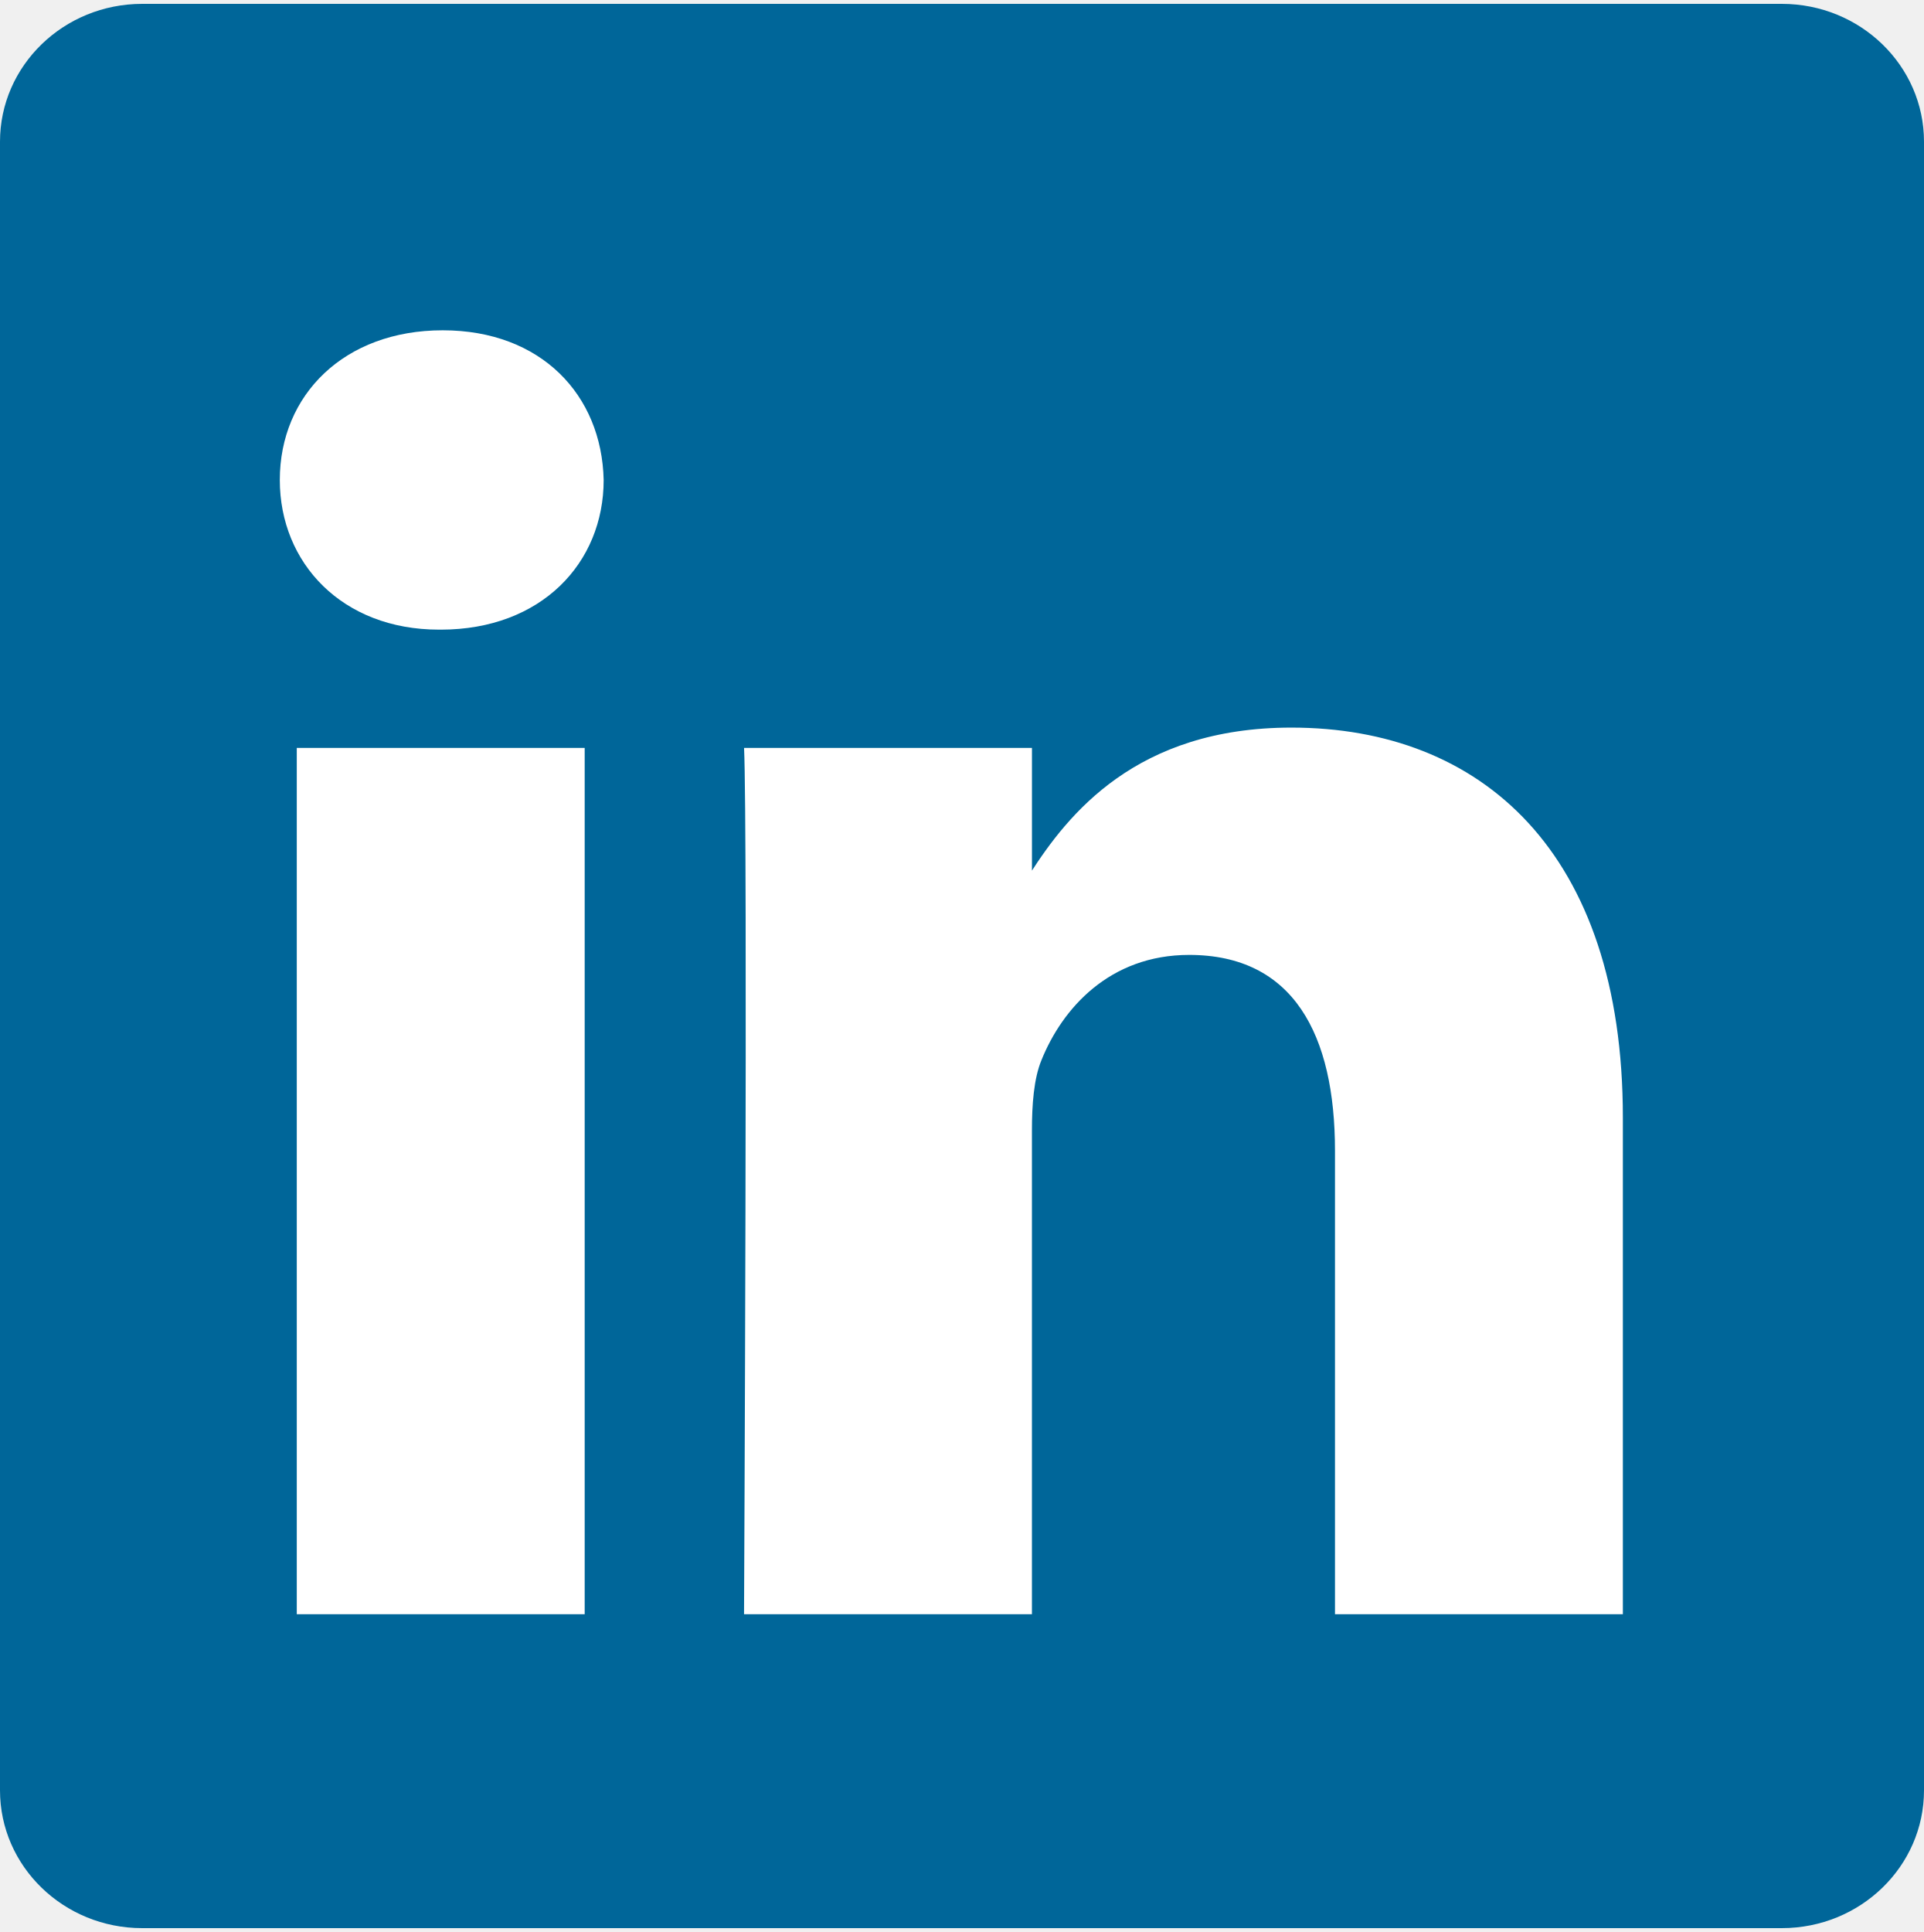
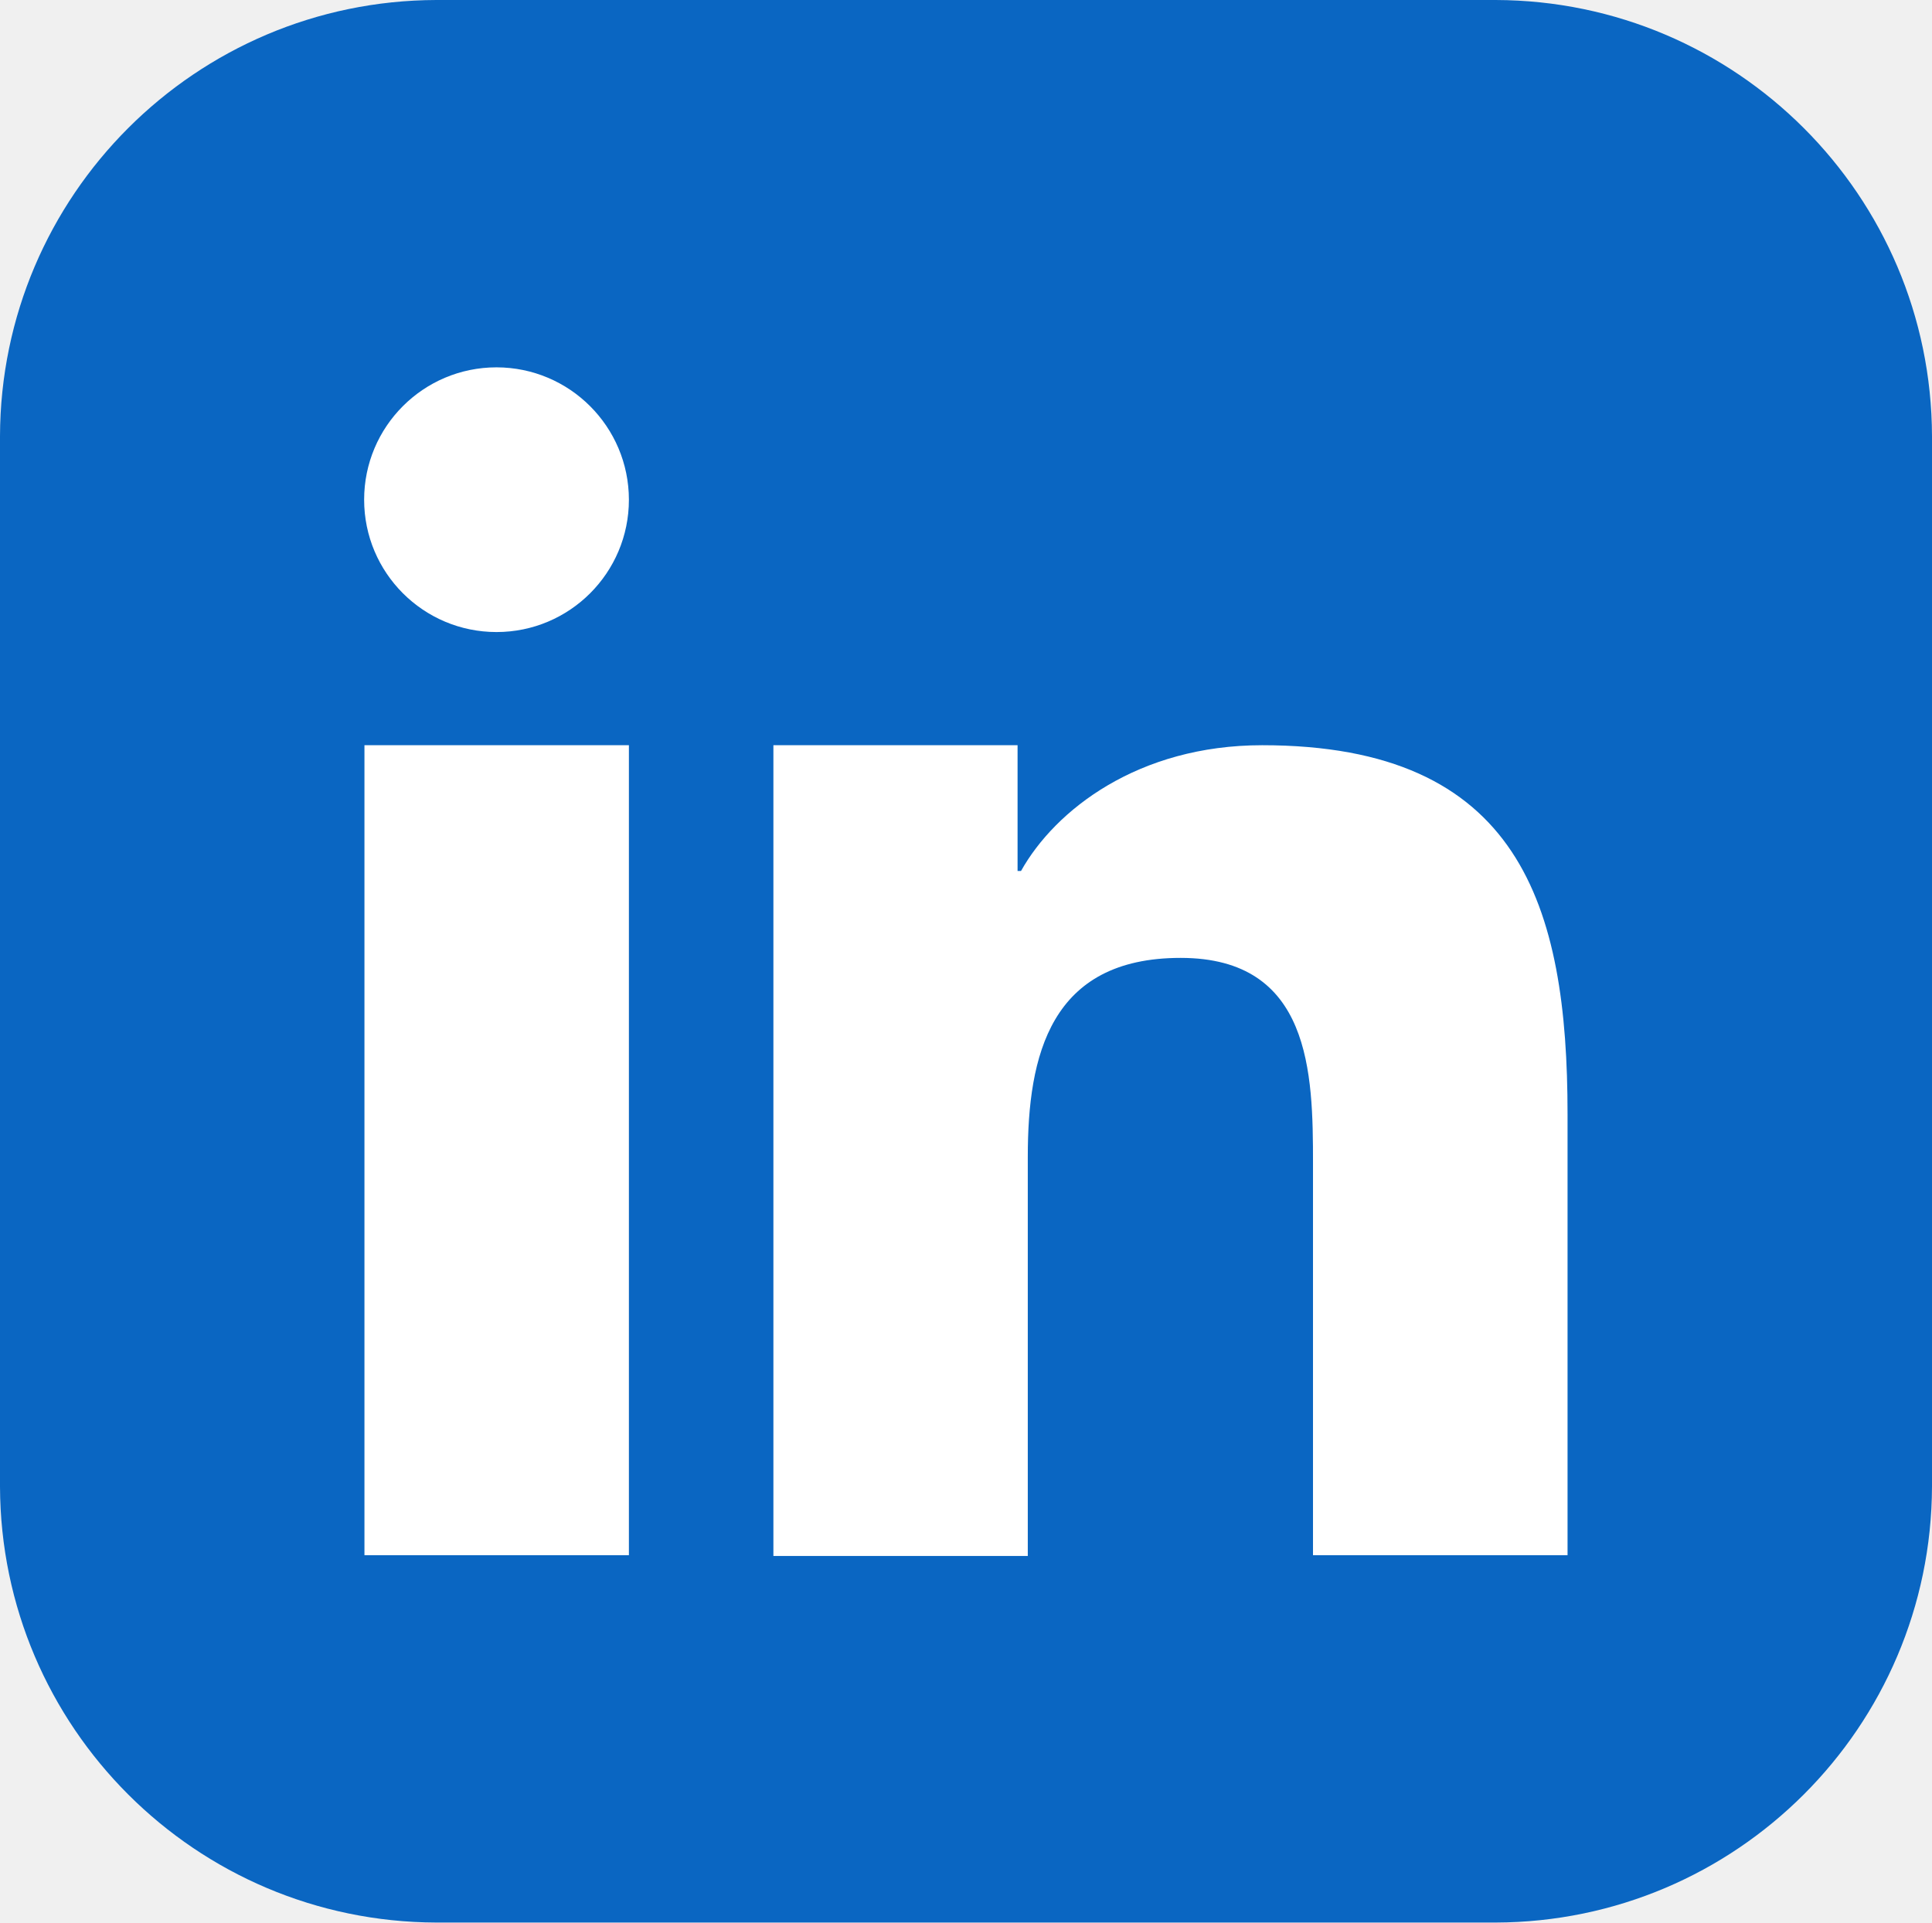
- <svg xmlns="http://www.w3.org/2000/svg" height="2500" width="2490" viewBox="0 0 256 256">
-   <g fill="none">
-     <path d="M0 18.338C0 8.216 8.474 0 18.92 0h218.16C247.53 0 256 8.216 256 18.338v219.327C256 247.79 247.53 256 237.08 256H18.92C8.475 256 0 247.791 0 237.668V18.335z" fill="#069" />
-     <path d="M77.796 214.238V98.986H39.488v115.252H77.8zM58.65 83.253c13.356 0 21.671-8.85 21.671-19.91-.25-11.312-8.315-19.915-21.417-19.915-13.111 0-21.674 8.603-21.674 19.914 0 11.06 8.312 19.91 21.169 19.91h.248zM99 214.238h38.305v-64.355c0-3.44.25-6.889 1.262-9.346 2.768-6.885 9.071-14.012 19.656-14.012 13.858 0 19.405 10.568 19.405 26.063v61.65h38.304v-66.082c0-35.399-18.896-51.872-44.099-51.872-20.663 0-29.738 11.549-34.78 19.415h.255V98.99H99.002c.5 10.812-.003 115.252-.003 115.252z" fill="#fff" />
-   </g>
+ <svg xmlns="http://www.w3.org/2000/svg" id="Layer_1" data-name="Layer 1" viewBox="0 0 122.88 122.31">
+   <defs>
+     <style>.cls-1{fill:#0a66c2;}.cls-1,.cls-2{fill-rule:evenodd;}.cls-2{fill:#fff;}</style>
+   </defs>
+   <path class="cls-1" d="M27.75,0H95.13a27.83,27.83,0,0,1,27.75,27.75V94.57a27.83,27.83,0,0,1-27.75,27.74H27.75A27.83,27.83,0,0,1,0,94.57V27.75A27.83,27.83,0,0,1,27.75,0Z" />
+   <path class="cls-2" d="M49.19,47.41H64.72v8h.22c2.17-3.88,7.45-8,15.34-8,16.39,0,19.42,10.2,19.42,23.47V98.94H83.51V74c0-5.71-.12-13.06-8.42-13.06s-9.72,6.21-9.72,12.65v25.4H49.19V47.41ZM40,31.79a8.42,8.42,0,1,1-8.42-8.42A8.43,8.43,0,0,1,40,31.79ZM23.18,47.41H40V98.94H23.18V47.41Z" />
</svg>
